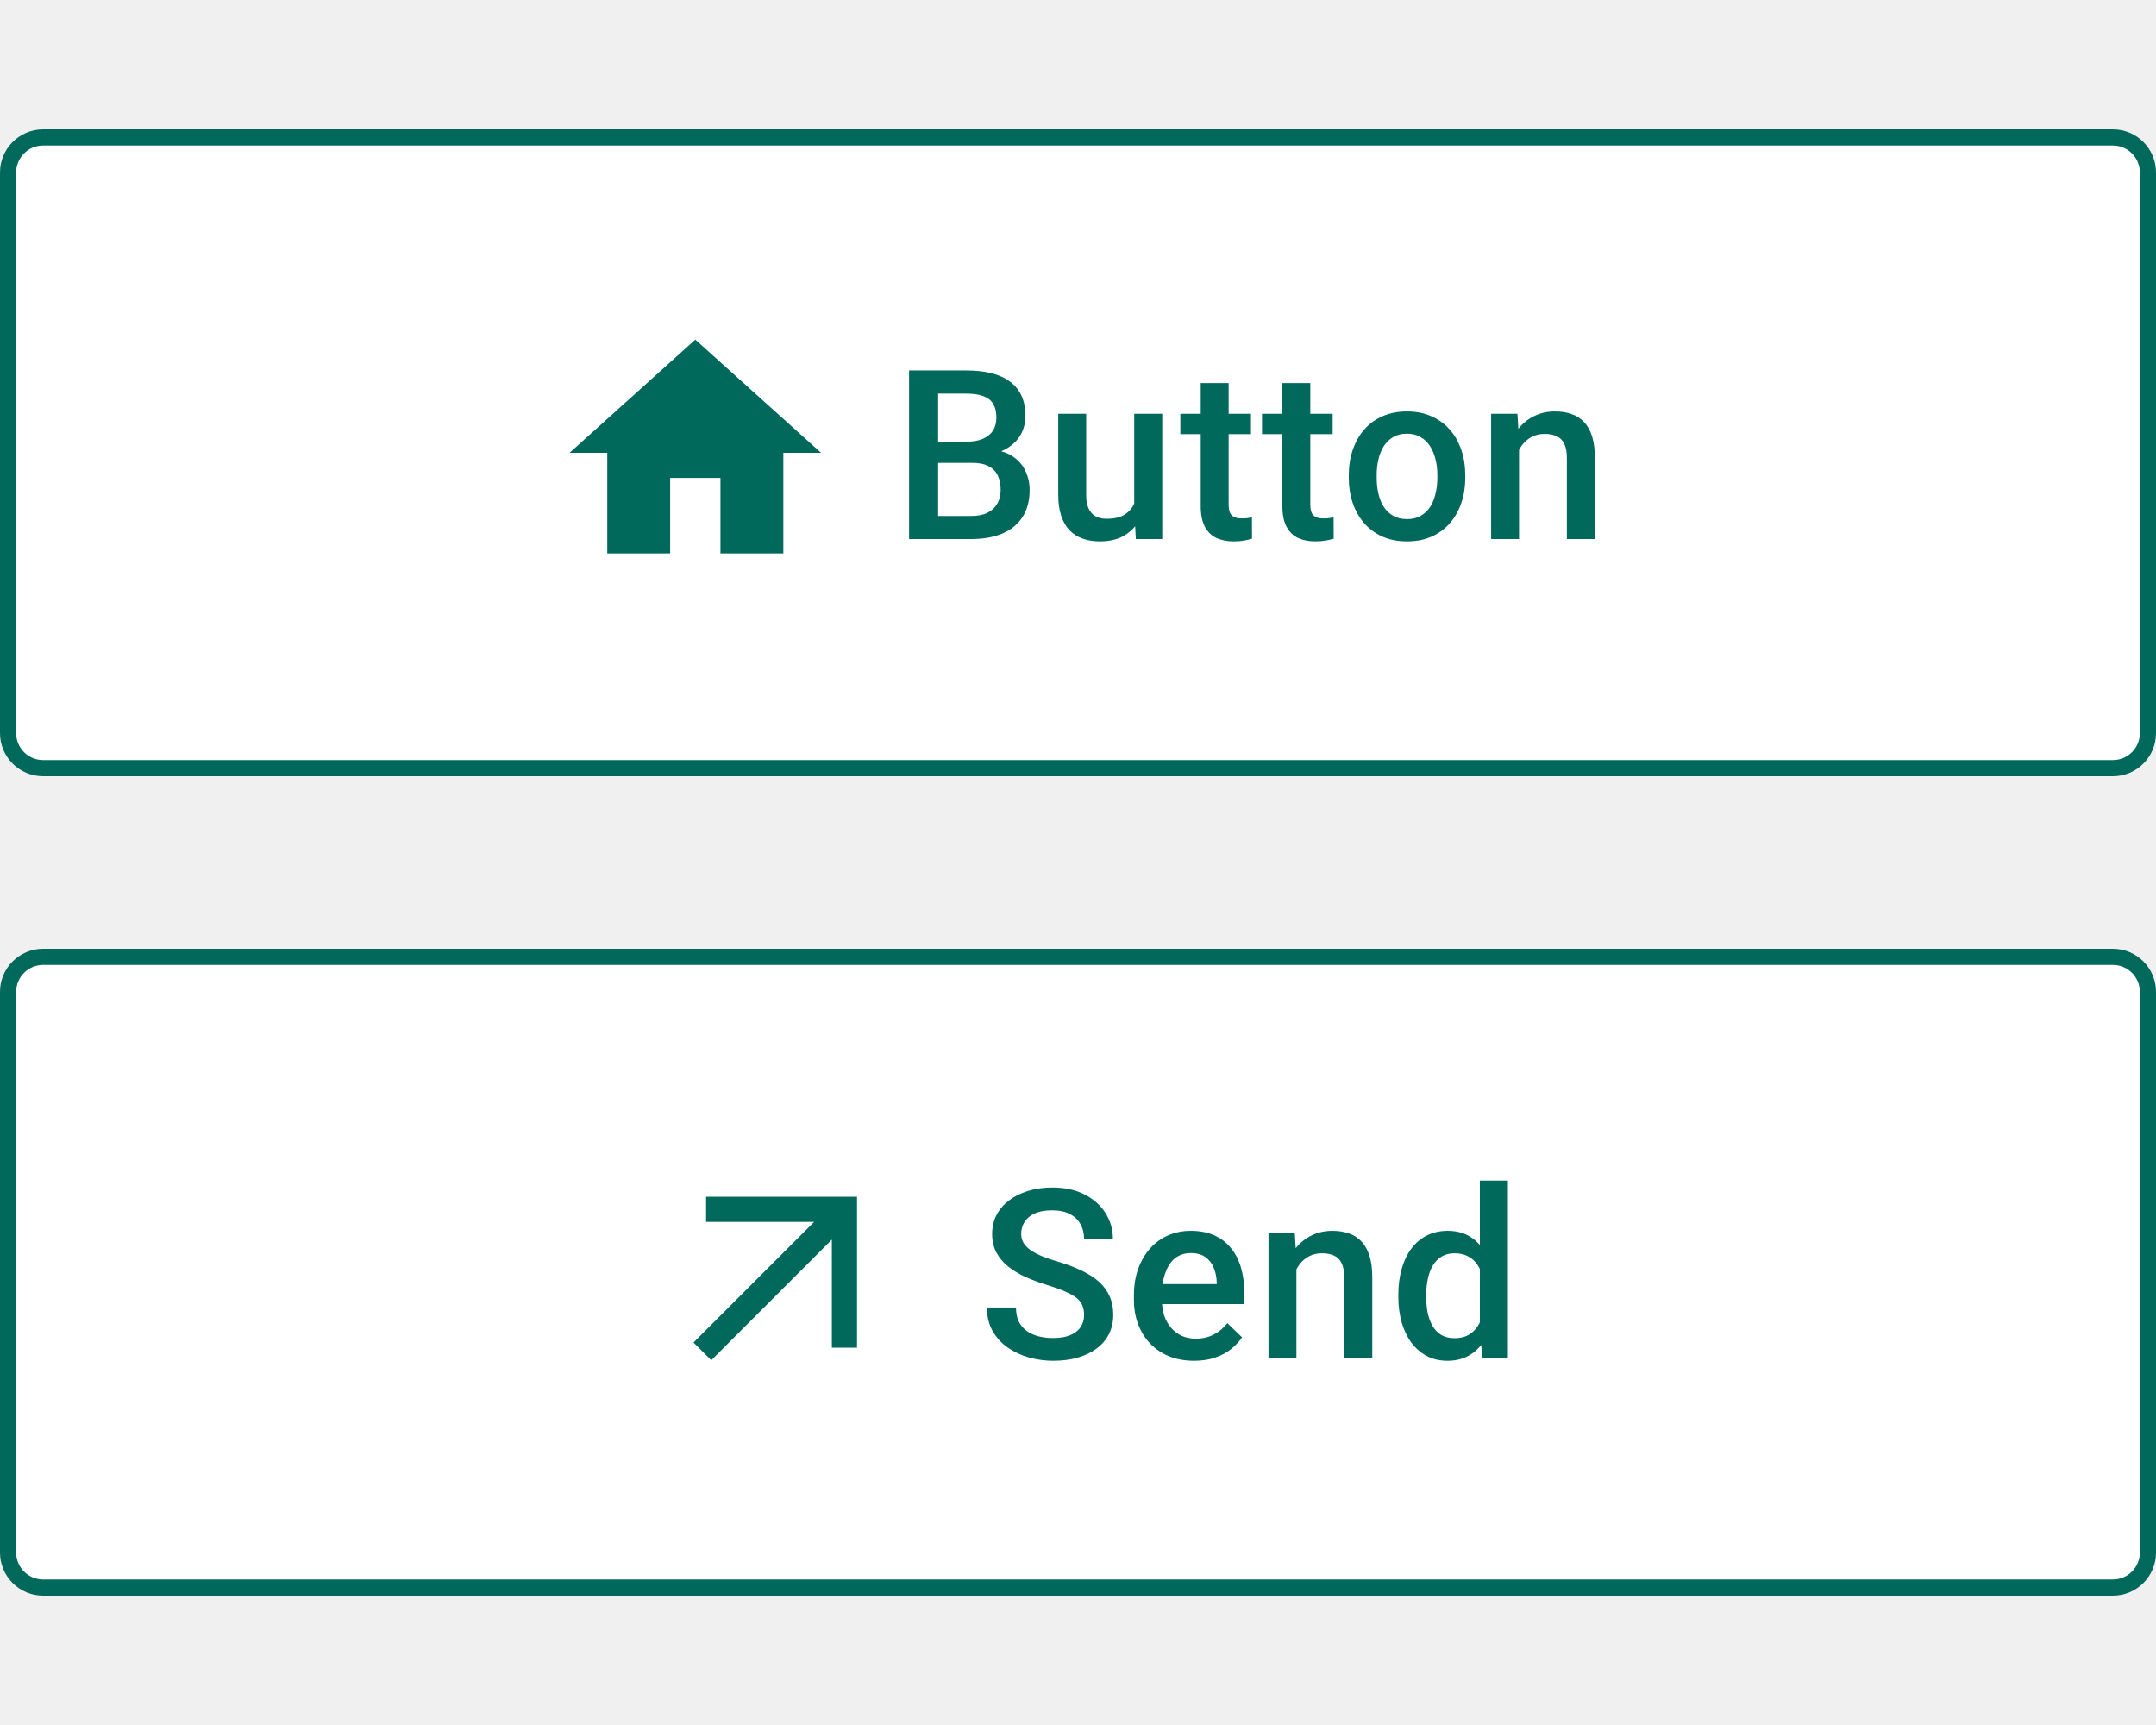
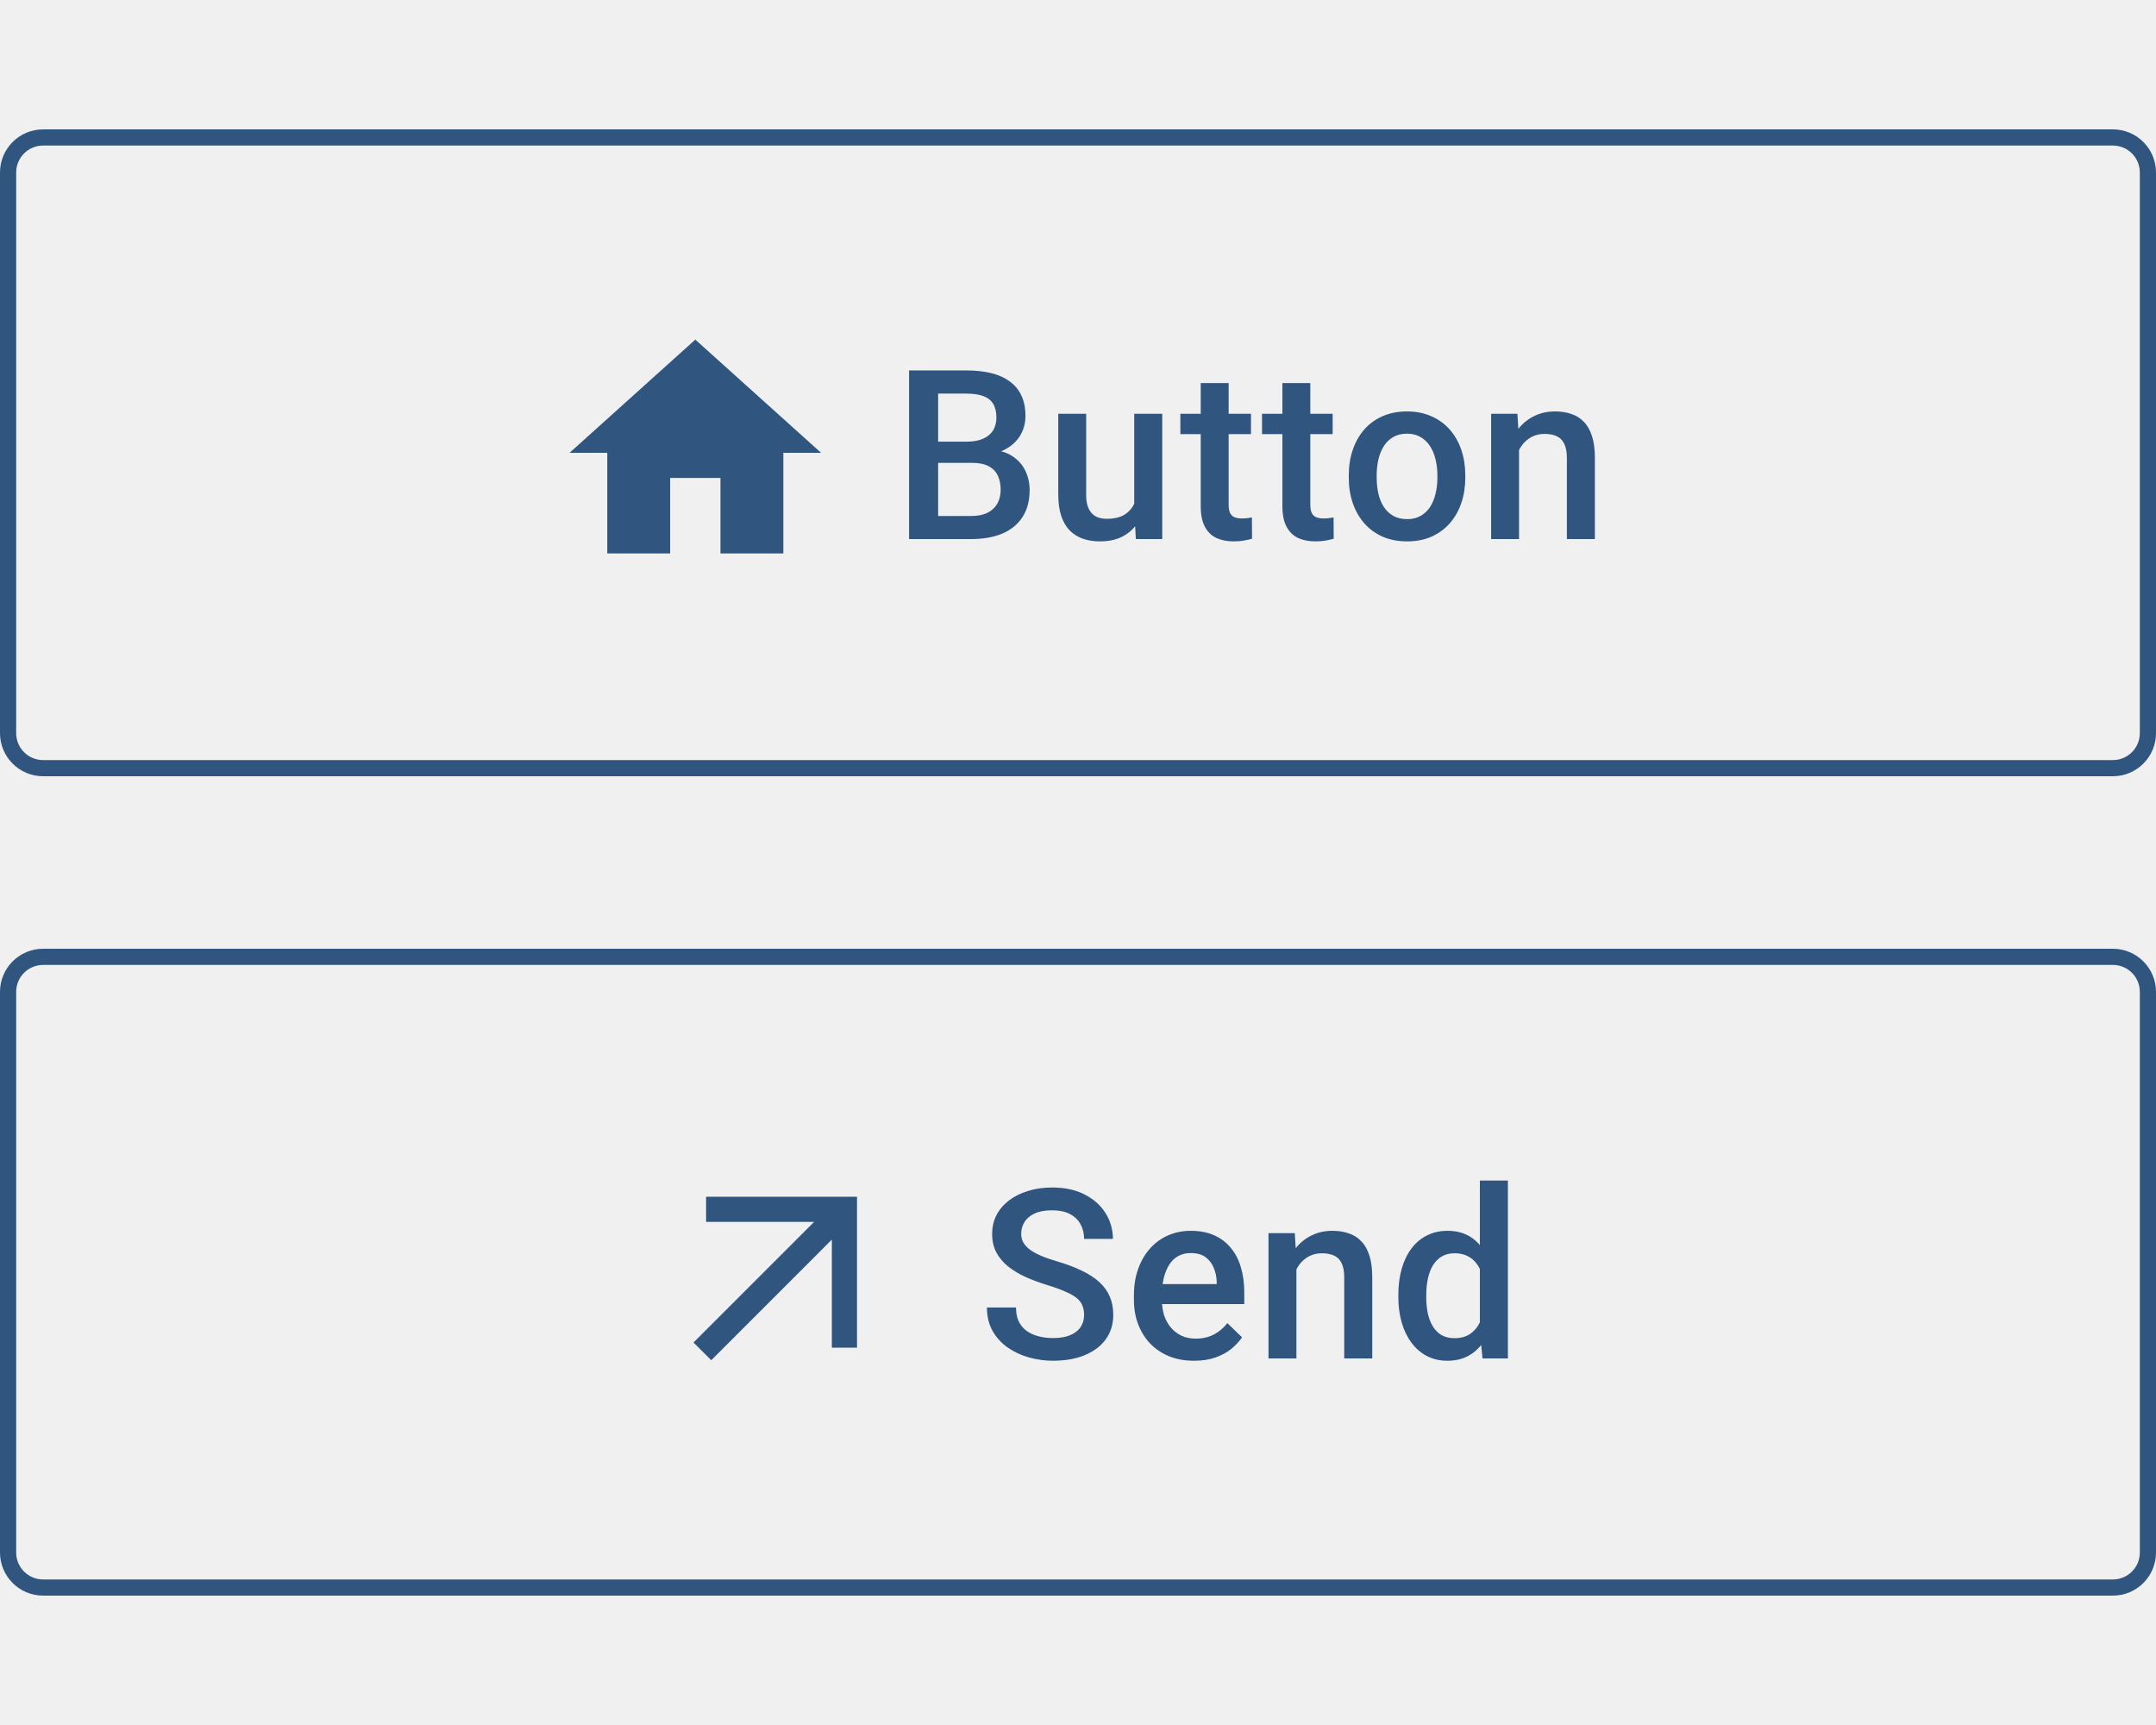
<svg xmlns="http://www.w3.org/2000/svg" width="200" height="160" viewBox="0 0 200 160" fill="none">
-   <rect x="0.75" y="12.75" width="198.5" height="58.5" rx="3.25" fill="white" />
-   <rect x="0.75" y="12.75" width="198.5" height="58.5" rx="3.25" stroke="#00695C" stroke-width="1.5" />
-   <path d="M62.166 51.333V44.333H66.833V51.333H72.666V42H76.166L64.5 31.5L52.833 42H56.333V51.333H62.166Z" fill="#00695C" />
-   <path d="M90.195 42.932H86.21L86.189 40.966H89.669C90.256 40.966 90.754 40.88 91.162 40.708C91.578 40.529 91.893 40.275 92.107 39.945C92.322 39.609 92.43 39.204 92.43 38.731C92.43 38.209 92.329 37.783 92.129 37.453C91.928 37.124 91.62 36.884 91.205 36.733C90.797 36.583 90.274 36.508 89.637 36.508H87.026V50H84.33V34.359H89.637C90.496 34.359 91.262 34.442 91.936 34.606C92.616 34.771 93.192 35.029 93.665 35.38C94.145 35.724 94.507 36.16 94.75 36.69C95.001 37.22 95.126 37.851 95.126 38.581C95.126 39.226 94.972 39.816 94.664 40.353C94.356 40.883 93.901 41.317 93.3 41.653C92.698 41.99 91.95 42.19 91.055 42.255L90.195 42.932ZM90.077 50H85.361L86.575 47.862H90.077C90.686 47.862 91.194 47.762 91.603 47.562C92.011 47.354 92.315 47.071 92.516 46.713C92.723 46.348 92.827 45.922 92.827 45.435C92.827 44.926 92.738 44.486 92.559 44.113C92.38 43.734 92.097 43.444 91.71 43.243C91.323 43.035 90.818 42.932 90.195 42.932H87.166L87.188 40.966H91.13L91.742 41.707C92.602 41.736 93.307 41.925 93.858 42.276C94.417 42.627 94.832 43.082 95.105 43.641C95.377 44.199 95.513 44.801 95.513 45.445C95.513 46.441 95.294 47.275 94.857 47.948C94.428 48.621 93.808 49.133 92.999 49.484C92.19 49.828 91.216 50 90.077 50ZM105.216 47.261V38.377H107.815V50H105.366L105.216 47.261ZM105.581 44.844L106.451 44.822C106.451 45.603 106.365 46.323 106.193 46.981C106.021 47.633 105.757 48.203 105.398 48.69C105.04 49.169 104.582 49.545 104.023 49.817C103.465 50.082 102.795 50.215 102.015 50.215C101.449 50.215 100.93 50.133 100.457 49.968C99.984 49.803 99.576 49.549 99.232 49.205C98.896 48.861 98.634 48.414 98.448 47.862C98.262 47.311 98.169 46.652 98.169 45.886V38.377H100.758V45.907C100.758 46.33 100.808 46.684 100.908 46.971C101.008 47.25 101.145 47.476 101.316 47.648C101.488 47.819 101.689 47.941 101.918 48.013C102.147 48.084 102.391 48.12 102.648 48.12C103.386 48.12 103.966 47.977 104.389 47.69C104.818 47.397 105.123 47.003 105.302 46.509C105.488 46.015 105.581 45.46 105.581 44.844ZM116.047 38.377V40.268H109.494V38.377H116.047ZM111.385 35.53H113.974V46.788C113.974 47.146 114.024 47.422 114.124 47.615C114.231 47.801 114.378 47.927 114.564 47.991C114.751 48.056 114.969 48.088 115.22 48.088C115.399 48.088 115.571 48.077 115.735 48.056C115.9 48.034 116.033 48.013 116.133 47.991L116.144 49.968C115.929 50.032 115.678 50.09 115.392 50.14C115.112 50.19 114.79 50.215 114.425 50.215C113.83 50.215 113.304 50.111 112.846 49.903C112.387 49.688 112.029 49.341 111.771 48.861C111.514 48.382 111.385 47.744 111.385 46.949V35.53ZM123.623 38.377V40.268H117.07V38.377H123.623ZM118.961 35.53H121.55V46.788C121.55 47.146 121.6 47.422 121.7 47.615C121.808 47.801 121.954 47.927 122.141 47.991C122.327 48.056 122.545 48.088 122.796 48.088C122.975 48.088 123.147 48.077 123.312 48.056C123.476 48.034 123.609 48.013 123.709 47.991L123.72 49.968C123.505 50.032 123.254 50.09 122.968 50.14C122.688 50.19 122.366 50.215 122.001 50.215C121.407 50.215 120.88 50.111 120.422 49.903C119.964 49.688 119.605 49.341 119.348 48.861C119.09 48.382 118.961 47.744 118.961 46.949V35.53ZM125.119 44.317V44.07C125.119 43.232 125.241 42.455 125.484 41.739C125.728 41.016 126.079 40.389 126.537 39.859C127.003 39.322 127.568 38.907 128.234 38.613C128.908 38.312 129.667 38.162 130.512 38.162C131.364 38.162 132.123 38.312 132.789 38.613C133.462 38.907 134.032 39.322 134.497 39.859C134.963 40.389 135.317 41.016 135.561 41.739C135.804 42.455 135.926 43.232 135.926 44.07V44.317C135.926 45.155 135.804 45.932 135.561 46.648C135.317 47.365 134.963 47.991 134.497 48.528C134.032 49.058 133.466 49.474 132.8 49.774C132.134 50.068 131.378 50.215 130.533 50.215C129.681 50.215 128.918 50.068 128.245 49.774C127.579 49.474 127.013 49.058 126.548 48.528C126.082 47.991 125.728 47.365 125.484 46.648C125.241 45.932 125.119 45.155 125.119 44.317ZM127.708 44.07V44.317C127.708 44.84 127.762 45.334 127.869 45.8C127.977 46.265 128.145 46.673 128.374 47.024C128.603 47.375 128.897 47.651 129.255 47.852C129.613 48.052 130.039 48.152 130.533 48.152C131.013 48.152 131.428 48.052 131.779 47.852C132.137 47.651 132.431 47.375 132.66 47.024C132.889 46.673 133.058 46.265 133.165 45.8C133.28 45.334 133.337 44.84 133.337 44.317V44.07C133.337 43.555 133.28 43.068 133.165 42.609C133.058 42.144 132.886 41.732 132.649 41.374C132.42 41.016 132.127 40.737 131.769 40.536C131.418 40.328 130.999 40.225 130.512 40.225C130.025 40.225 129.602 40.328 129.244 40.536C128.893 40.737 128.603 41.016 128.374 41.374C128.145 41.732 127.977 42.144 127.869 42.609C127.762 43.068 127.708 43.555 127.708 44.07ZM140.913 40.858V50H138.324V38.377H140.763L140.913 40.858ZM140.451 43.759L139.613 43.748C139.62 42.925 139.735 42.169 139.957 41.481C140.186 40.794 140.501 40.203 140.902 39.709C141.311 39.215 141.798 38.835 142.363 38.57C142.929 38.298 143.559 38.162 144.254 38.162C144.812 38.162 145.317 38.241 145.769 38.398C146.227 38.549 146.617 38.796 146.939 39.14C147.269 39.483 147.52 39.931 147.691 40.482C147.863 41.027 147.949 41.696 147.949 42.491V50H145.35V42.48C145.35 41.922 145.267 41.481 145.103 41.159C144.945 40.83 144.712 40.597 144.404 40.461C144.104 40.318 143.728 40.246 143.276 40.246C142.832 40.246 142.435 40.339 142.084 40.525C141.733 40.712 141.436 40.966 141.192 41.288C140.956 41.61 140.773 41.983 140.645 42.405C140.516 42.828 140.451 43.279 140.451 43.759Z" fill="#00695C" />
-   <rect x="0.75" y="88.75" width="198.5" height="58.5" rx="3.25" fill="white" />
-   <rect x="0.75" y="88.75" width="198.5" height="58.5" rx="3.25" stroke="#00695C" stroke-width="1.5" />
-   <path d="M65.5 111V113.333H75.521L64.333 124.522L65.978 126.167L77.166 114.978V125H79.5V111H65.5Z" fill="#00695C" />
-   <path d="M100.564 121.972C100.564 121.649 100.514 121.363 100.414 121.112C100.321 120.862 100.153 120.632 99.909 120.425C99.666 120.217 99.322 120.017 98.878 119.823C98.441 119.623 97.882 119.419 97.202 119.211C96.457 118.982 95.77 118.728 95.14 118.448C94.517 118.162 93.972 117.832 93.507 117.46C93.041 117.08 92.68 116.647 92.422 116.16C92.164 115.666 92.035 115.097 92.035 114.452C92.035 113.815 92.168 113.235 92.433 112.712C92.705 112.189 93.088 111.738 93.582 111.358C94.083 110.972 94.674 110.674 95.355 110.467C96.035 110.252 96.787 110.145 97.61 110.145C98.77 110.145 99.769 110.359 100.607 110.789C101.452 111.219 102.101 111.795 102.552 112.519C103.01 113.242 103.239 114.04 103.239 114.914H100.564C100.564 114.398 100.453 113.944 100.231 113.55C100.017 113.149 99.687 112.834 99.243 112.604C98.806 112.375 98.251 112.261 97.578 112.261C96.941 112.261 96.411 112.357 95.988 112.551C95.566 112.744 95.251 113.006 95.043 113.335C94.835 113.664 94.731 114.037 94.731 114.452C94.731 114.746 94.799 115.014 94.936 115.258C95.072 115.494 95.279 115.716 95.559 115.924C95.838 116.124 96.189 116.314 96.611 116.493C97.034 116.672 97.532 116.844 98.105 117.009C98.971 117.267 99.727 117.553 100.371 117.868C101.016 118.176 101.553 118.527 101.982 118.921C102.412 119.315 102.734 119.762 102.949 120.264C103.164 120.758 103.271 121.32 103.271 121.95C103.271 122.609 103.139 123.203 102.874 123.733C102.609 124.256 102.229 124.704 101.735 125.076C101.248 125.441 100.661 125.724 99.974 125.925C99.293 126.118 98.534 126.215 97.696 126.215C96.944 126.215 96.203 126.115 95.473 125.914C94.749 125.714 94.091 125.409 93.496 125.001C92.902 124.586 92.429 124.07 92.078 123.454C91.727 122.831 91.552 122.104 91.552 121.273H94.248C94.248 121.782 94.334 122.215 94.506 122.573C94.685 122.931 94.932 123.225 95.247 123.454C95.562 123.676 95.927 123.841 96.343 123.948C96.765 124.056 97.216 124.109 97.696 124.109C98.326 124.109 98.853 124.02 99.275 123.841C99.705 123.662 100.027 123.411 100.242 123.089C100.457 122.767 100.564 122.394 100.564 121.972ZM110.772 126.215C109.913 126.215 109.136 126.075 108.441 125.796C107.754 125.509 107.167 125.112 106.68 124.604C106.2 124.095 105.831 123.497 105.573 122.81C105.315 122.122 105.187 121.381 105.187 120.586V120.156C105.187 119.247 105.319 118.423 105.584 117.686C105.849 116.948 106.218 116.318 106.69 115.795C107.163 115.265 107.722 114.86 108.366 114.581C109.011 114.302 109.709 114.162 110.461 114.162C111.292 114.162 112.019 114.302 112.642 114.581C113.265 114.86 113.78 115.254 114.188 115.763C114.604 116.264 114.912 116.862 115.112 117.557C115.32 118.251 115.424 119.018 115.424 119.855V120.962H106.443V119.104H112.867V118.899C112.853 118.434 112.76 117.997 112.588 117.589C112.423 117.181 112.169 116.851 111.825 116.601C111.481 116.35 111.023 116.225 110.45 116.225C110.021 116.225 109.637 116.318 109.301 116.504C108.971 116.683 108.696 116.944 108.474 117.288C108.252 117.632 108.08 118.047 107.958 118.534C107.843 119.014 107.786 119.555 107.786 120.156V120.586C107.786 121.094 107.854 121.567 107.99 122.004C108.133 122.434 108.341 122.81 108.613 123.132C108.885 123.454 109.215 123.708 109.602 123.895C109.988 124.074 110.429 124.163 110.923 124.163C111.546 124.163 112.101 124.038 112.588 123.787C113.075 123.536 113.497 123.182 113.855 122.724L115.22 124.045C114.969 124.41 114.643 124.761 114.242 125.098C113.841 125.427 113.351 125.696 112.771 125.903C112.198 126.111 111.532 126.215 110.772 126.215ZM120.261 116.858V126H117.672V114.377H120.11L120.261 116.858ZM119.799 119.759L118.961 119.748C118.968 118.924 119.083 118.169 119.305 117.481C119.534 116.794 119.849 116.203 120.25 115.709C120.658 115.215 121.145 114.835 121.711 114.57C122.277 114.298 122.907 114.162 123.602 114.162C124.16 114.162 124.665 114.241 125.116 114.398C125.575 114.549 125.965 114.796 126.287 115.14C126.617 115.483 126.867 115.931 127.039 116.482C127.211 117.027 127.297 117.696 127.297 118.491V126H124.697V118.48C124.697 117.922 124.615 117.481 124.45 117.159C124.293 116.83 124.06 116.597 123.752 116.461C123.451 116.318 123.075 116.246 122.624 116.246C122.18 116.246 121.783 116.339 121.432 116.525C121.081 116.712 120.784 116.966 120.54 117.288C120.304 117.61 120.121 117.983 119.992 118.405C119.863 118.828 119.799 119.279 119.799 119.759ZM137.279 123.594V109.5H139.879V126H137.526L137.279 123.594ZM129.717 120.317V120.092C129.717 119.211 129.821 118.409 130.028 117.686C130.236 116.955 130.537 116.328 130.931 115.806C131.325 115.276 131.804 114.871 132.37 114.592C132.936 114.305 133.573 114.162 134.282 114.162C134.984 114.162 135.6 114.298 136.13 114.57C136.66 114.842 137.111 115.233 137.483 115.741C137.856 116.243 138.153 116.844 138.375 117.546C138.597 118.241 138.755 119.014 138.848 119.866V120.586C138.755 121.417 138.597 122.176 138.375 122.863C138.153 123.551 137.856 124.145 137.483 124.646C137.111 125.148 136.656 125.535 136.119 125.807C135.589 126.079 134.97 126.215 134.261 126.215C133.559 126.215 132.925 126.068 132.359 125.774C131.801 125.481 131.325 125.069 130.931 124.539C130.537 124.009 130.236 123.386 130.028 122.67C129.821 121.947 129.717 121.162 129.717 120.317ZM132.306 120.092V120.317C132.306 120.847 132.352 121.341 132.445 121.8C132.546 122.258 132.7 122.663 132.907 123.014C133.115 123.357 133.383 123.63 133.713 123.83C134.049 124.023 134.451 124.12 134.916 124.12C135.503 124.12 135.987 123.991 136.366 123.733C136.746 123.476 137.043 123.128 137.258 122.691C137.48 122.247 137.63 121.753 137.709 121.209V119.265C137.666 118.842 137.576 118.448 137.44 118.083C137.312 117.718 137.136 117.399 136.914 117.127C136.692 116.848 136.416 116.633 136.087 116.482C135.765 116.325 135.382 116.246 134.938 116.246C134.465 116.246 134.064 116.346 133.734 116.547C133.405 116.747 133.133 117.023 132.918 117.374C132.71 117.725 132.556 118.133 132.456 118.599C132.356 119.064 132.306 119.562 132.306 120.092Z" fill="#00695C" />
+   <path d="M196 12.75H4C2.205 12.75 0.75 14.205 0.75 16V68C0.75 69.795 2.205 71.25 4 71.25H196C197.795 71.25 199.25 69.795 199.25 68V16C199.25 14.205 197.795 12.75 196 12.75Z" stroke="#305680" stroke-width="1.5" />
+   <path d="M62.166 51.333V44.333H66.833V51.333H72.666V42H76.166L64.5 31.5L52.833 42H56.333V51.333H62.166Z" fill="#305680" />
+   <path d="M90.195 42.932H86.21L86.189 40.966H89.669C90.256 40.966 90.754 40.88 91.162 40.708C91.578 40.529 91.893 40.275 92.107 39.945C92.322 39.609 92.43 39.204 92.43 38.731C92.43 38.209 92.329 37.783 92.129 37.453C91.928 37.124 91.62 36.884 91.205 36.733C90.797 36.583 90.274 36.508 89.637 36.508H87.026V50H84.33V34.359H89.637C90.496 34.359 91.262 34.442 91.936 34.606C92.616 34.771 93.192 35.029 93.665 35.38C94.145 35.724 94.507 36.16 94.75 36.69C95.001 37.22 95.126 37.851 95.126 38.581C95.126 39.226 94.972 39.816 94.664 40.353C94.356 40.883 93.901 41.317 93.3 41.653C92.698 41.99 91.95 42.19 91.055 42.255L90.195 42.932ZM90.077 50H85.361L86.575 47.862H90.077C90.686 47.862 91.194 47.762 91.603 47.562C92.011 47.354 92.315 47.071 92.516 46.713C92.723 46.348 92.827 45.922 92.827 45.435C92.827 44.926 92.738 44.486 92.559 44.113C92.38 43.734 92.097 43.444 91.71 43.243C91.323 43.035 90.818 42.932 90.195 42.932H87.166L87.188 40.966H91.13L91.742 41.707C92.602 41.736 93.307 41.925 93.858 42.276C94.417 42.627 94.832 43.082 95.105 43.641C95.377 44.199 95.513 44.801 95.513 45.445C95.513 46.441 95.294 47.275 94.857 47.948C94.428 48.621 93.808 49.133 92.999 49.484C92.19 49.828 91.216 50 90.077 50ZM105.216 47.261V38.377H107.815V50H105.366L105.216 47.261ZM105.581 44.844L106.451 44.822C106.451 45.603 106.365 46.323 106.193 46.981C106.021 47.633 105.757 48.203 105.398 48.69C105.04 49.169 104.582 49.545 104.023 49.817C103.465 50.082 102.795 50.215 102.015 50.215C101.449 50.215 100.93 50.133 100.457 49.968C99.984 49.803 99.576 49.549 99.232 49.205C98.896 48.861 98.634 48.414 98.448 47.862C98.262 47.311 98.169 46.652 98.169 45.886V38.377H100.758V45.907C100.758 46.33 100.808 46.684 100.908 46.971C101.008 47.25 101.145 47.476 101.316 47.648C101.488 47.819 101.689 47.941 101.918 48.013C102.147 48.084 102.391 48.12 102.648 48.12C103.386 48.12 103.966 47.977 104.389 47.69C104.818 47.397 105.123 47.003 105.302 46.509C105.488 46.015 105.581 45.46 105.581 44.844ZM116.047 38.377V40.268H109.494V38.377H116.047ZM111.385 35.53H113.974V46.788C113.974 47.146 114.024 47.422 114.124 47.615C114.231 47.801 114.378 47.927 114.564 47.991C114.751 48.056 114.969 48.088 115.22 48.088C115.399 48.088 115.571 48.077 115.735 48.056C115.9 48.034 116.033 48.013 116.133 47.991L116.144 49.968C115.929 50.032 115.678 50.09 115.392 50.14C115.112 50.19 114.79 50.215 114.425 50.215C113.83 50.215 113.304 50.111 112.846 49.903C112.387 49.688 112.029 49.341 111.771 48.861C111.514 48.382 111.385 47.744 111.385 46.949V35.53ZM123.623 38.377V40.268H117.07V38.377H123.623ZM118.961 35.53H121.55V46.788C121.55 47.146 121.6 47.422 121.7 47.615C121.808 47.801 121.954 47.927 122.141 47.991C122.327 48.056 122.545 48.088 122.796 48.088C122.975 48.088 123.147 48.077 123.312 48.056C123.476 48.034 123.609 48.013 123.709 47.991L123.72 49.968C123.505 50.032 123.254 50.09 122.968 50.14C122.688 50.19 122.366 50.215 122.001 50.215C121.407 50.215 120.88 50.111 120.422 49.903C119.964 49.688 119.605 49.341 119.348 48.861C119.09 48.382 118.961 47.744 118.961 46.949V35.53ZM125.119 44.317V44.07C125.119 43.232 125.241 42.455 125.484 41.739C125.728 41.016 126.079 40.389 126.537 39.859C127.003 39.322 127.568 38.907 128.234 38.613C128.908 38.312 129.667 38.162 130.512 38.162C131.364 38.162 132.123 38.312 132.789 38.613C133.462 38.907 134.032 39.322 134.497 39.859C134.963 40.389 135.317 41.016 135.561 41.739C135.804 42.455 135.926 43.232 135.926 44.07V44.317C135.926 45.155 135.804 45.932 135.561 46.648C135.317 47.365 134.963 47.991 134.497 48.528C134.032 49.058 133.466 49.474 132.8 49.774C132.134 50.068 131.378 50.215 130.533 50.215C129.681 50.215 128.918 50.068 128.245 49.774C127.579 49.474 127.013 49.058 126.548 48.528C126.082 47.991 125.728 47.365 125.484 46.648C125.241 45.932 125.119 45.155 125.119 44.317ZM127.708 44.07V44.317C127.708 44.84 127.762 45.334 127.869 45.8C127.977 46.265 128.145 46.673 128.374 47.024C128.603 47.375 128.897 47.651 129.255 47.852C129.613 48.052 130.039 48.152 130.533 48.152C131.013 48.152 131.428 48.052 131.779 47.852C132.137 47.651 132.431 47.375 132.66 47.024C132.889 46.673 133.058 46.265 133.165 45.8C133.28 45.334 133.337 44.84 133.337 44.317V44.07C133.337 43.555 133.28 43.068 133.165 42.609C133.058 42.144 132.886 41.732 132.649 41.374C132.42 41.016 132.127 40.737 131.769 40.536C131.418 40.328 130.999 40.225 130.512 40.225C130.025 40.225 129.602 40.328 129.244 40.536C128.893 40.737 128.603 41.016 128.374 41.374C128.145 41.732 127.977 42.144 127.869 42.609C127.762 43.068 127.708 43.555 127.708 44.07ZM140.913 40.858V50H138.324V38.377H140.763L140.913 40.858ZM140.451 43.759L139.613 43.748C139.62 42.925 139.735 42.169 139.957 41.481C140.186 40.794 140.501 40.203 140.902 39.709C141.311 39.215 141.798 38.835 142.363 38.57C142.929 38.298 143.559 38.162 144.254 38.162C144.812 38.162 145.317 38.241 145.769 38.398C146.227 38.549 146.617 38.796 146.939 39.14C147.269 39.483 147.52 39.931 147.691 40.482C147.863 41.027 147.949 41.696 147.949 42.491V50H145.35V42.48C145.35 41.922 145.267 41.481 145.103 41.159C144.945 40.83 144.712 40.597 144.404 40.461C144.104 40.318 143.728 40.246 143.276 40.246C142.832 40.246 142.435 40.339 142.084 40.525C141.733 40.712 141.436 40.966 141.192 41.288C140.956 41.61 140.773 41.983 140.645 42.405C140.516 42.828 140.451 43.279 140.451 43.759Z" fill="#305680" />
+   <path d="M196 88.75H4C2.205 88.75 0.75 90.205 0.75 92V144C0.75 145.795 2.205 147.25 4 147.25H196C197.795 147.25 199.25 145.795 199.25 144V92C199.25 90.205 197.795 88.75 196 88.75Z" stroke="#305680" stroke-width="1.5" />
+   <path d="M65.5 111V113.333H75.521L64.333 124.522L65.978 126.167L77.166 114.978V125H79.5V111H65.5Z" fill="#305680" />
+   <path d="M100.564 121.972C100.564 121.649 100.514 121.363 100.414 121.112C100.321 120.862 100.153 120.632 99.909 120.425C99.666 120.217 99.322 120.017 98.878 119.823C98.441 119.623 97.882 119.419 97.202 119.211C96.457 118.982 95.77 118.728 95.14 118.448C94.517 118.162 93.972 117.832 93.507 117.46C93.041 117.08 92.68 116.647 92.422 116.16C92.164 115.666 92.035 115.097 92.035 114.452C92.035 113.815 92.168 113.235 92.433 112.712C92.705 112.189 93.088 111.738 93.582 111.358C94.083 110.972 94.674 110.674 95.355 110.467C96.035 110.252 96.787 110.145 97.61 110.145C98.77 110.145 99.769 110.359 100.607 110.789C101.452 111.219 102.101 111.795 102.552 112.519C103.01 113.242 103.239 114.04 103.239 114.914H100.564C100.564 114.398 100.453 113.944 100.231 113.55C100.017 113.149 99.687 112.834 99.243 112.604C98.806 112.375 98.251 112.261 97.578 112.261C96.941 112.261 96.411 112.357 95.988 112.551C95.566 112.744 95.251 113.006 95.043 113.335C94.835 113.664 94.731 114.037 94.731 114.452C94.731 114.746 94.799 115.014 94.936 115.258C95.072 115.494 95.279 115.716 95.559 115.924C95.838 116.124 96.189 116.314 96.611 116.493C97.034 116.672 97.532 116.844 98.105 117.009C98.971 117.267 99.727 117.553 100.371 117.868C101.016 118.176 101.553 118.527 101.982 118.921C102.412 119.315 102.734 119.762 102.949 120.264C103.164 120.758 103.271 121.32 103.271 121.95C103.271 122.609 103.139 123.203 102.874 123.733C102.609 124.256 102.229 124.704 101.735 125.076C101.248 125.441 100.661 125.724 99.974 125.925C99.293 126.118 98.534 126.215 97.696 126.215C96.944 126.215 96.203 126.115 95.473 125.914C94.749 125.714 94.091 125.409 93.496 125.001C92.902 124.586 92.429 124.07 92.078 123.454C91.727 122.831 91.552 122.104 91.552 121.273H94.248C94.248 121.782 94.334 122.215 94.506 122.573C94.685 122.931 94.932 123.225 95.247 123.454C95.562 123.676 95.927 123.841 96.343 123.948C96.765 124.056 97.216 124.109 97.696 124.109C98.326 124.109 98.853 124.02 99.275 123.841C99.705 123.662 100.027 123.411 100.242 123.089C100.457 122.767 100.564 122.394 100.564 121.972ZM110.772 126.215C109.913 126.215 109.136 126.075 108.441 125.796C107.754 125.509 107.167 125.112 106.68 124.604C106.2 124.095 105.831 123.497 105.573 122.81C105.315 122.122 105.187 121.381 105.187 120.586V120.156C105.187 119.247 105.319 118.423 105.584 117.686C105.849 116.948 106.218 116.318 106.69 115.795C107.163 115.265 107.722 114.86 108.366 114.581C109.011 114.302 109.709 114.162 110.461 114.162C111.292 114.162 112.019 114.302 112.642 114.581C113.265 114.86 113.78 115.254 114.188 115.763C114.604 116.264 114.912 116.862 115.112 117.557C115.32 118.251 115.424 119.018 115.424 119.855V120.962H106.443V119.104H112.867V118.899C112.853 118.434 112.76 117.997 112.588 117.589C112.423 117.181 112.169 116.851 111.825 116.601C111.481 116.35 111.023 116.225 110.45 116.225C110.021 116.225 109.637 116.318 109.301 116.504C108.971 116.683 108.696 116.944 108.474 117.288C108.252 117.632 108.08 118.047 107.958 118.534C107.843 119.014 107.786 119.555 107.786 120.156V120.586C107.786 121.094 107.854 121.567 107.99 122.004C108.133 122.434 108.341 122.81 108.613 123.132C108.885 123.454 109.215 123.708 109.602 123.895C109.988 124.074 110.429 124.163 110.923 124.163C111.546 124.163 112.101 124.038 112.588 123.787C113.075 123.536 113.497 123.182 113.855 122.724L115.22 124.045C114.969 124.41 114.643 124.761 114.242 125.098C113.841 125.427 113.351 125.696 112.771 125.903C112.198 126.111 111.532 126.215 110.772 126.215ZM120.261 116.858V126H117.672V114.377H120.11L120.261 116.858ZM119.799 119.759L118.961 119.748C118.968 118.924 119.083 118.169 119.305 117.481C119.534 116.794 119.849 116.203 120.25 115.709C120.658 115.215 121.145 114.835 121.711 114.57C122.277 114.298 122.907 114.162 123.602 114.162C124.16 114.162 124.665 114.241 125.116 114.398C125.575 114.549 125.965 114.796 126.287 115.14C126.617 115.483 126.867 115.931 127.039 116.482C127.211 117.027 127.297 117.696 127.297 118.491V126H124.697V118.48C124.697 117.922 124.615 117.481 124.45 117.159C124.293 116.83 124.06 116.597 123.752 116.461C123.451 116.318 123.075 116.246 122.624 116.246C122.18 116.246 121.783 116.339 121.432 116.525C121.081 116.712 120.784 116.966 120.54 117.288C120.304 117.61 120.121 117.983 119.992 118.405C119.863 118.828 119.799 119.279 119.799 119.759ZM137.279 123.594V109.5H139.879V126H137.526L137.279 123.594ZM129.717 120.317V120.092C129.717 119.211 129.821 118.409 130.028 117.686C130.236 116.955 130.537 116.328 130.931 115.806C131.325 115.276 131.804 114.871 132.37 114.592C132.936 114.305 133.573 114.162 134.282 114.162C134.984 114.162 135.6 114.298 136.13 114.57C136.66 114.842 137.111 115.233 137.483 115.741C137.856 116.243 138.153 116.844 138.375 117.546C138.597 118.241 138.755 119.014 138.848 119.866V120.586C138.755 121.417 138.597 122.176 138.375 122.863C138.153 123.551 137.856 124.145 137.483 124.646C137.111 125.148 136.656 125.535 136.119 125.807C135.589 126.079 134.97 126.215 134.261 126.215C133.559 126.215 132.925 126.068 132.359 125.774C131.801 125.481 131.325 125.069 130.931 124.539C130.537 124.009 130.236 123.386 130.028 122.67C129.821 121.947 129.717 121.162 129.717 120.317ZM132.306 120.092V120.317C132.306 120.847 132.352 121.341 132.445 121.8C132.546 122.258 132.7 122.663 132.907 123.014C133.115 123.357 133.383 123.63 133.713 123.83C134.049 124.023 134.451 124.12 134.916 124.12C135.503 124.12 135.987 123.991 136.366 123.733C136.746 123.476 137.043 123.128 137.258 122.691C137.48 122.247 137.63 121.753 137.709 121.209V119.265C137.666 118.842 137.576 118.448 137.44 118.083C137.312 117.718 137.136 117.399 136.914 117.127C136.692 116.848 136.416 116.633 136.087 116.482C135.765 116.325 135.382 116.246 134.938 116.246C134.465 116.246 134.064 116.346 133.734 116.547C133.405 116.747 133.133 117.023 132.918 117.374C132.71 117.725 132.556 118.133 132.456 118.599C132.356 119.064 132.306 119.562 132.306 120.092Z" fill="#305680" />
</svg>
